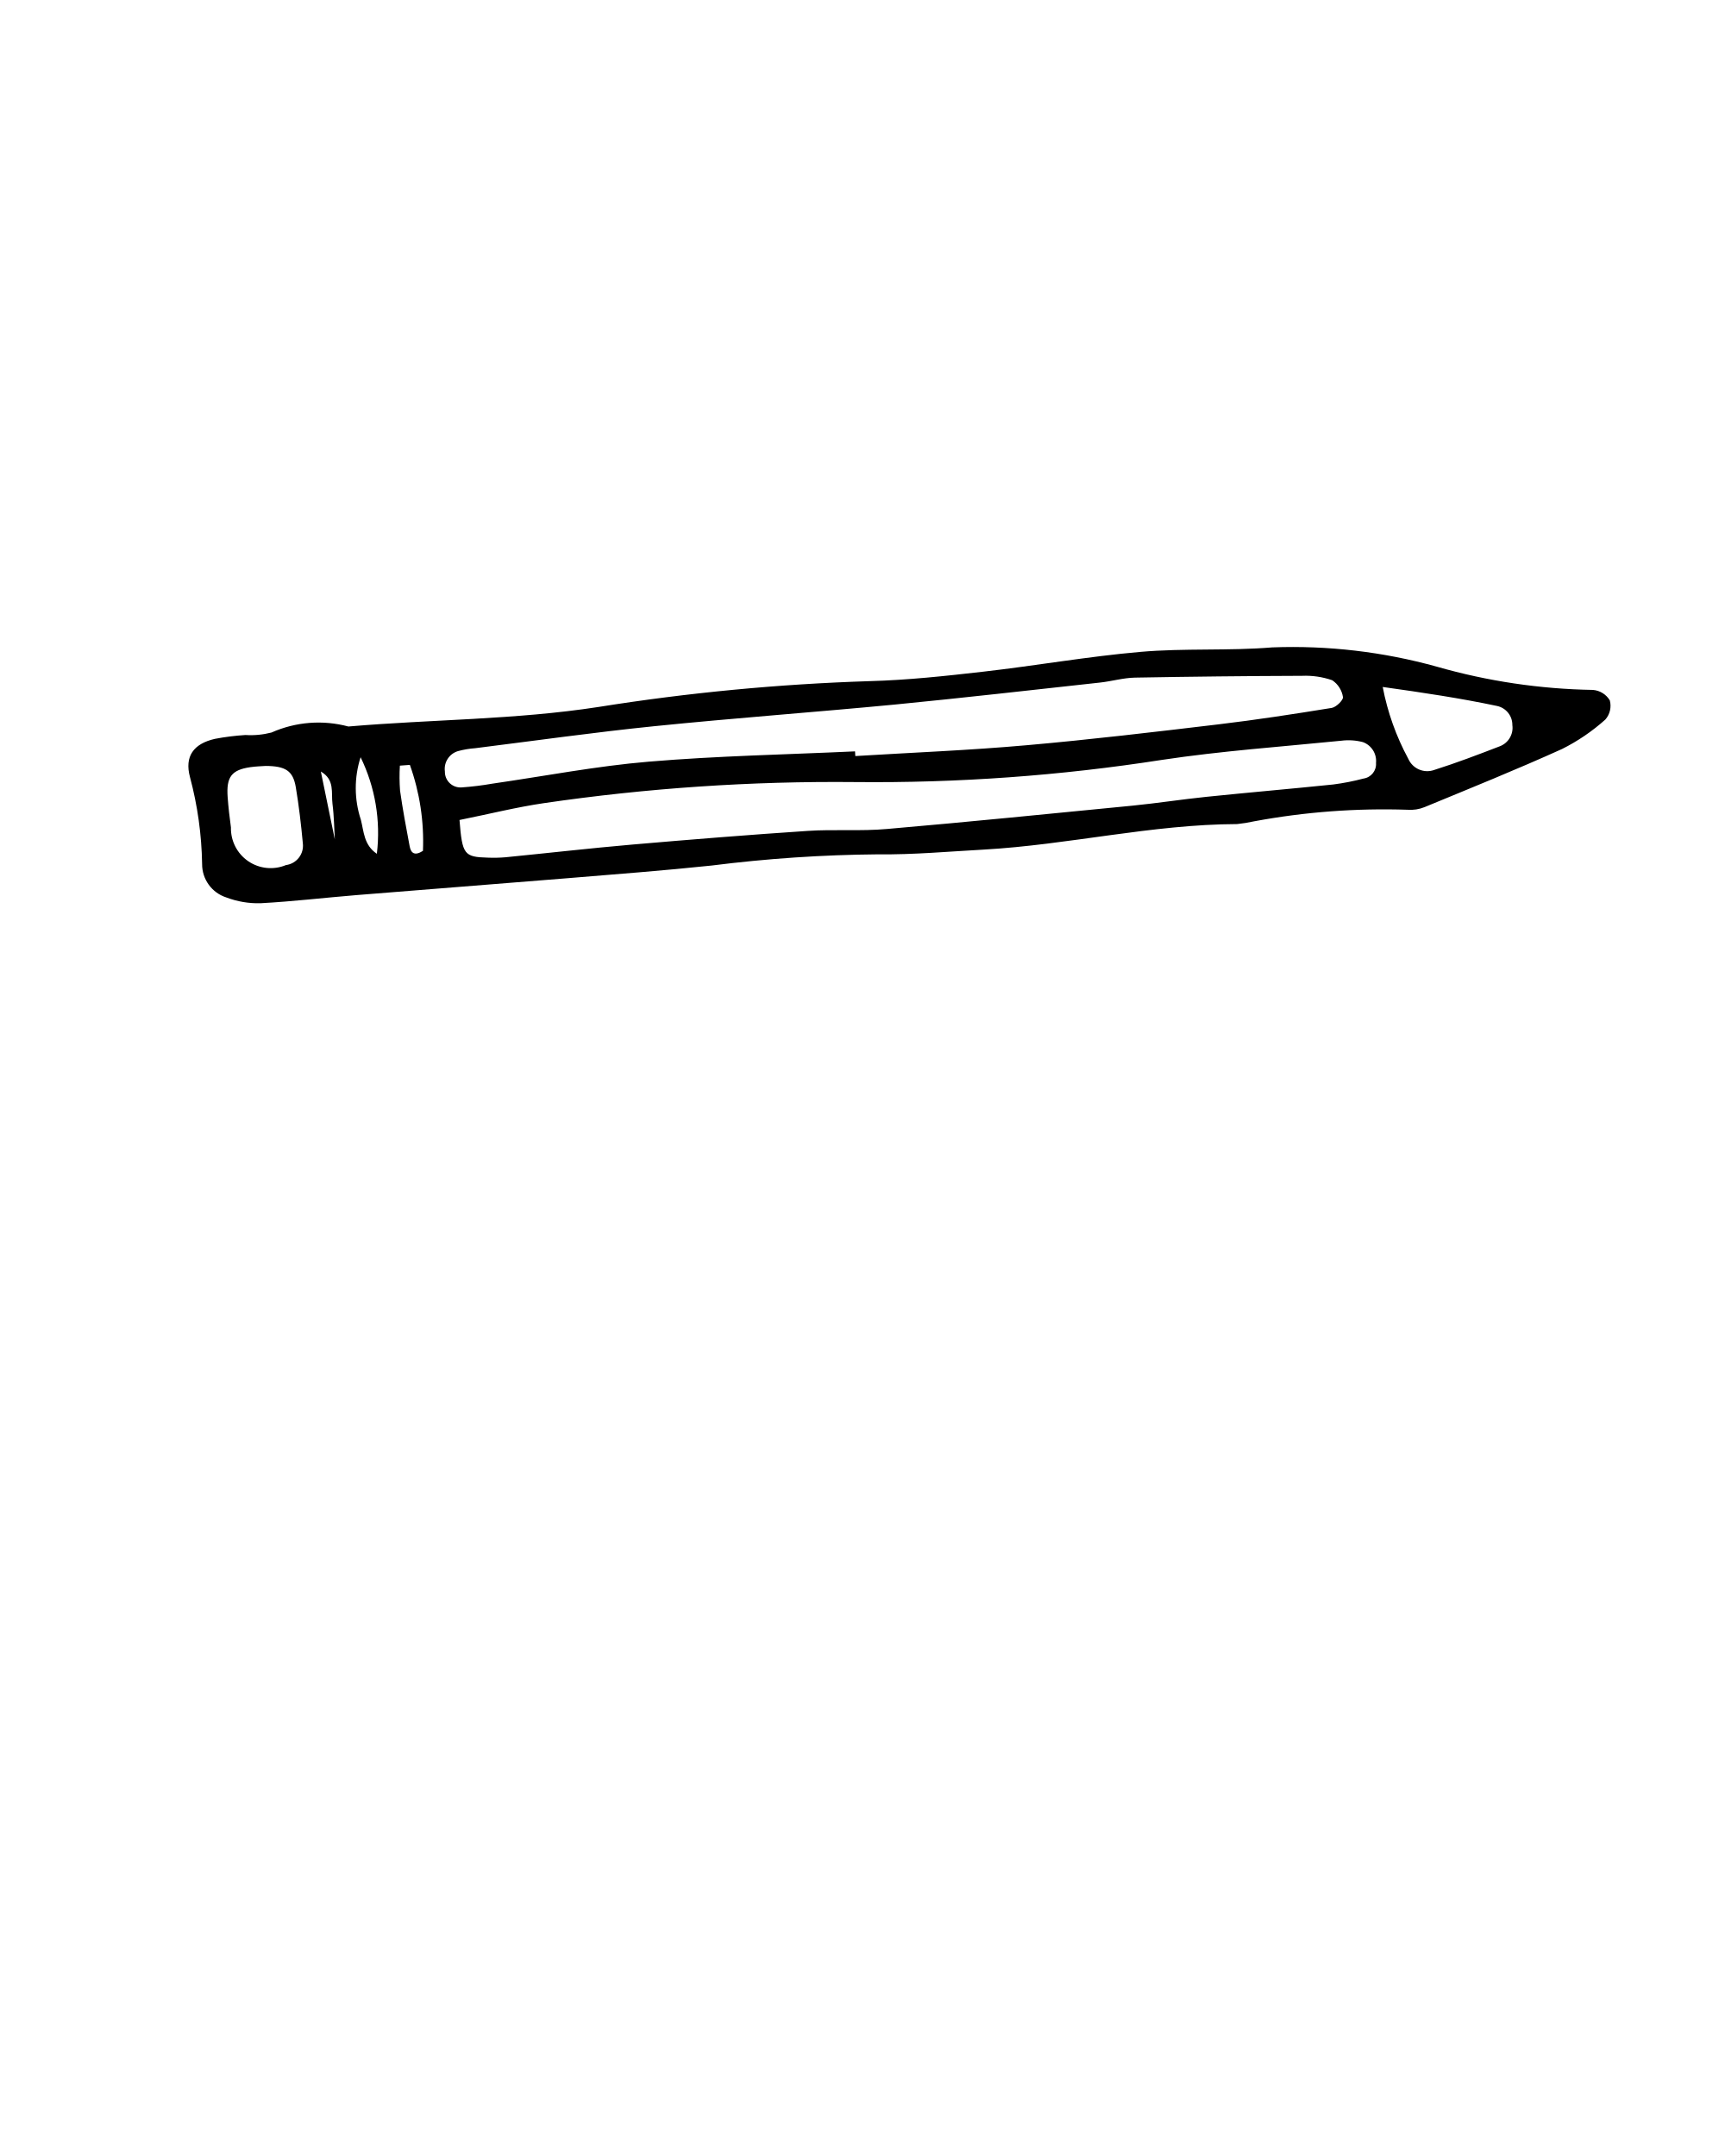
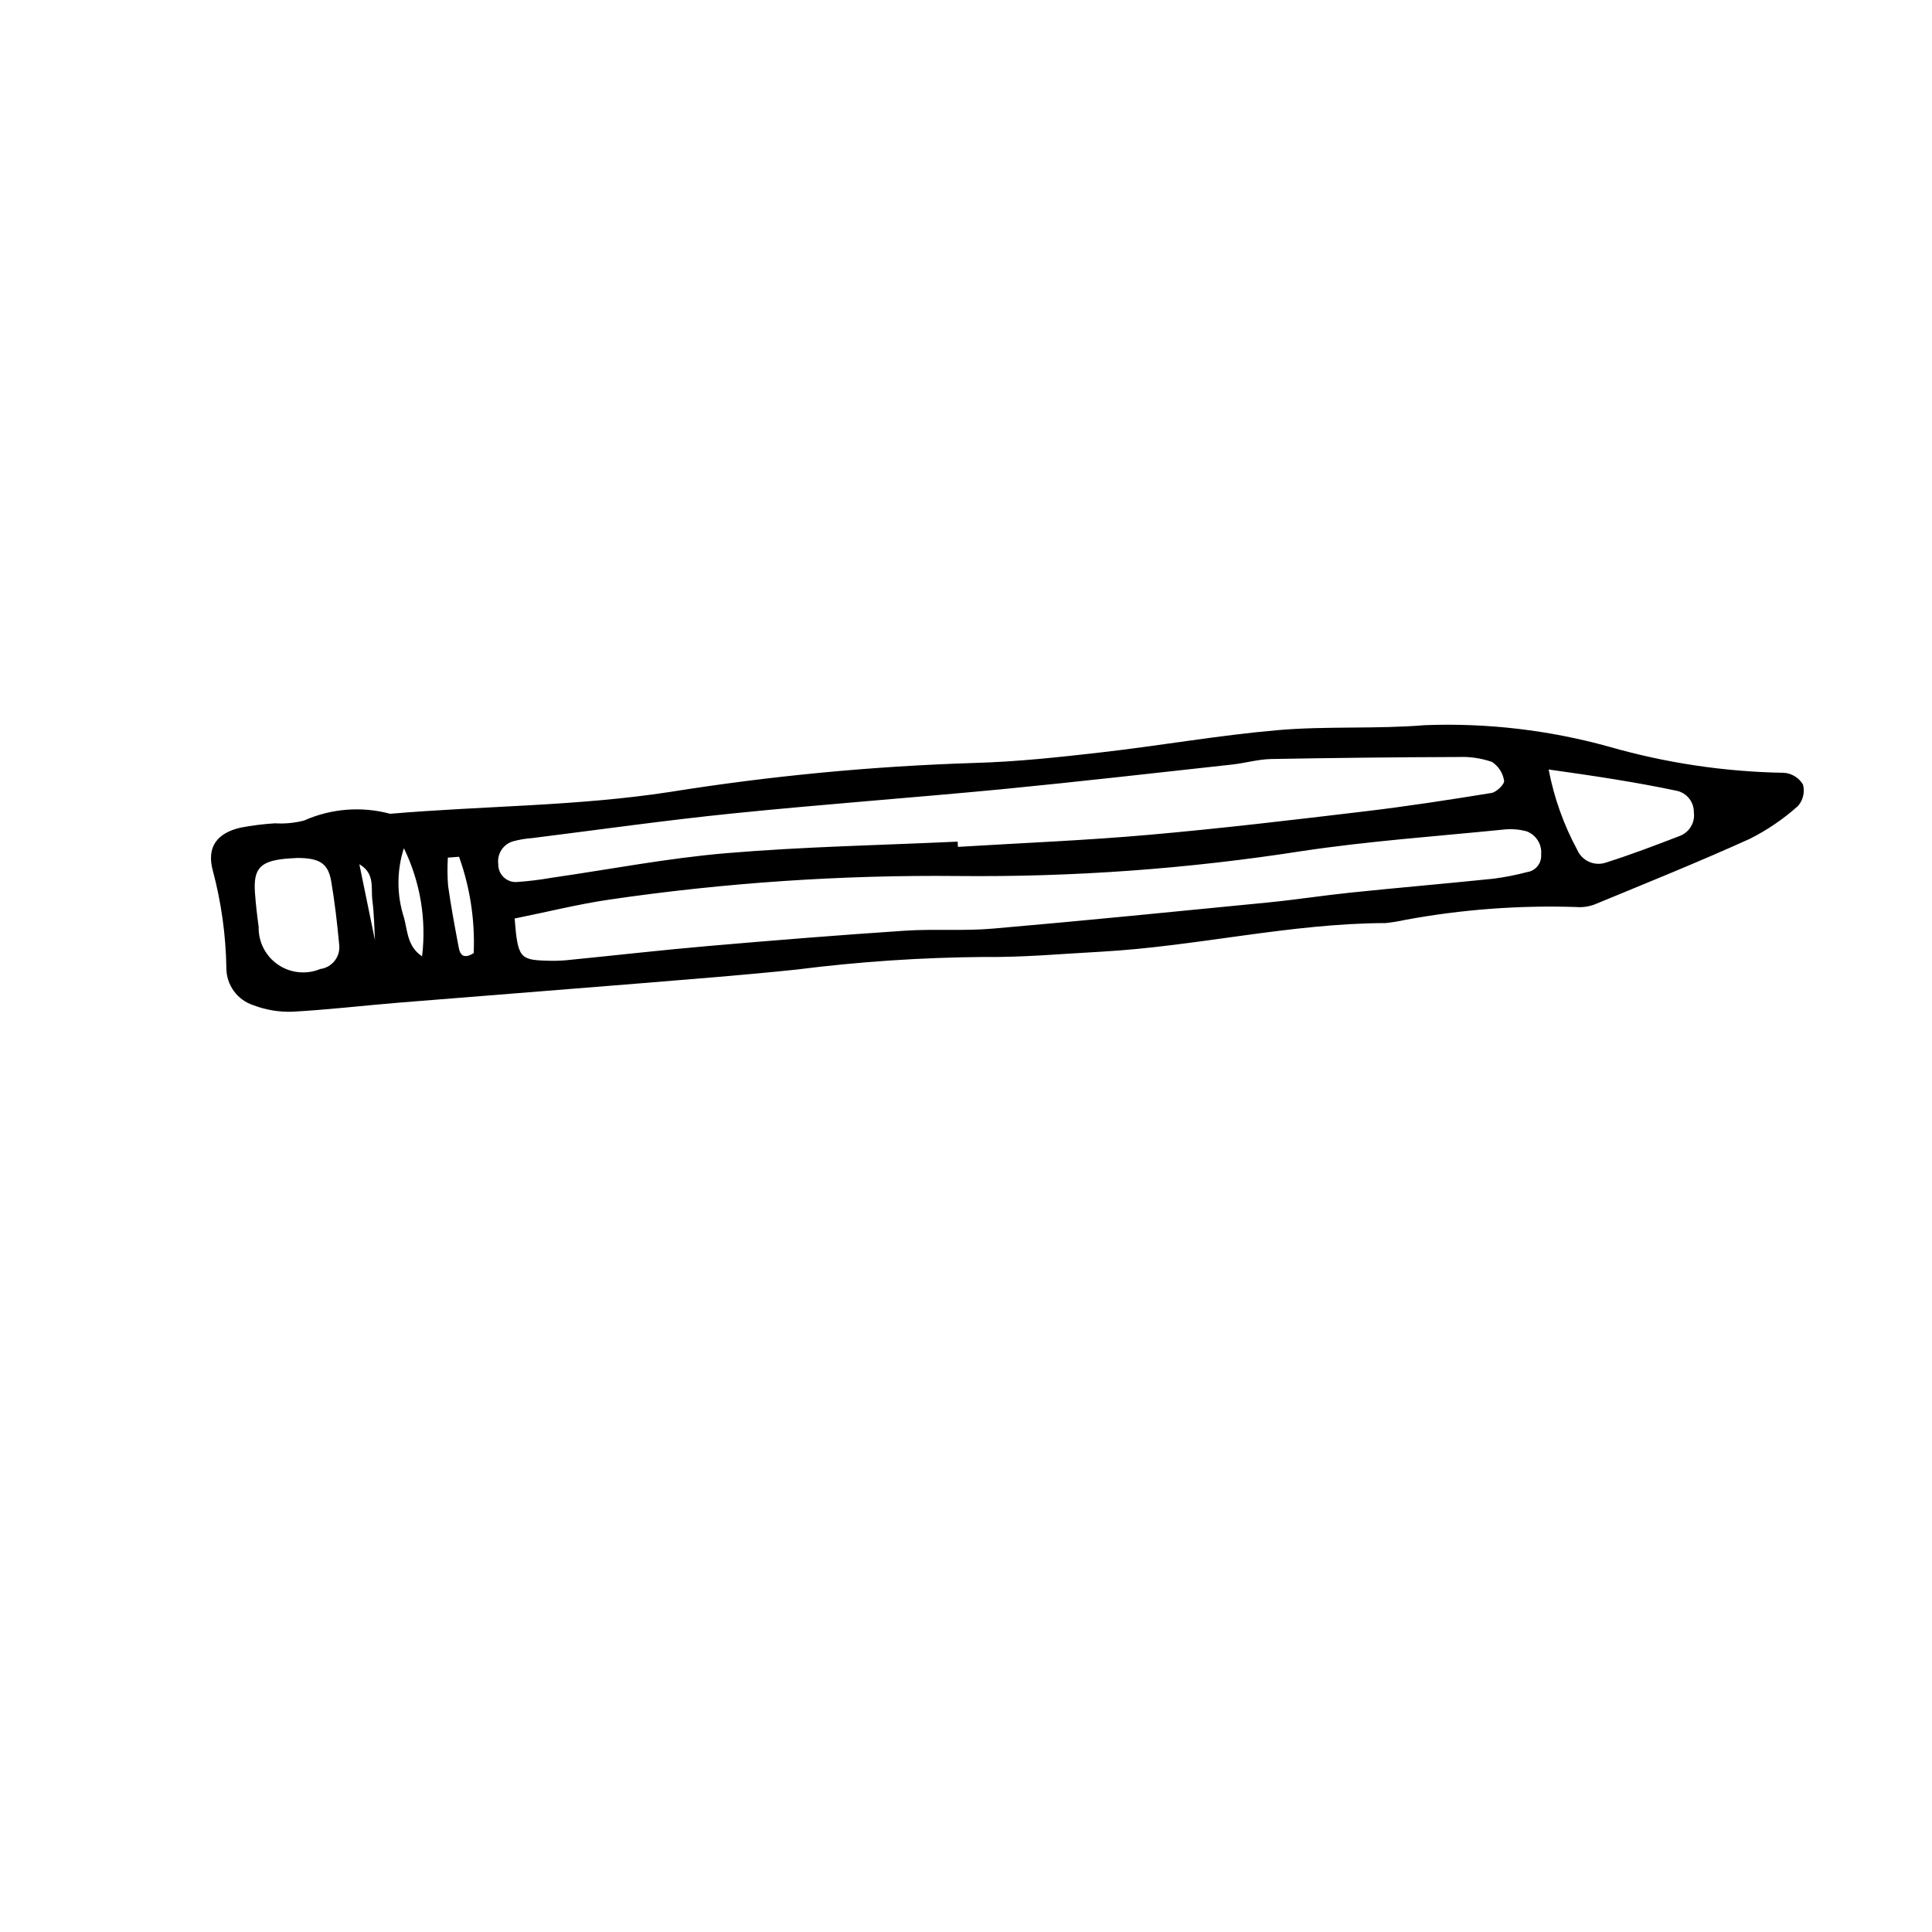
- <svg xmlns="http://www.w3.org/2000/svg" data-name="Layer 1" viewBox="0 0 90 112.5" x="0px" y="0px">
+ <svg xmlns="http://www.w3.org/2000/svg" data-name="Layer 1" viewBox="0 0 90 90" x="0px" y="0px">
  <path d="M18.176,37.909c4.355-.373,8.709-.35,13.039-1.018a112.546,112.546,0,0,1,14.153-1.349c1.984-.053,3.969-.269,5.943-.495,2.735-.312,5.452-.794,8.192-1.032,2.282-.2,4.593-.046,6.876-.234a28.07,28.07,0,0,1,8.586,1.006A31.467,31.467,0,0,0,83.109,36a1.129,1.129,0,0,1,.881.546,1.088,1.088,0,0,1-.233,1A10.269,10.269,0,0,1,81.5,39.082c-2.365,1.07-4.774,2.042-7.174,3.033a1.945,1.945,0,0,1-.888.138,37.116,37.116,0,0,0-7.988.6,7.929,7.929,0,0,1-.9.147c-4.453.014-8.8,1.083-13.228,1.332-1.833.1-3.67.27-5.5.247a74.035,74.035,0,0,0-8.695.585c-2.51.264-5.028.456-7.543.663-3.657.3-7.317.58-10.974.878-1.674.137-3.344.336-5.02.426a4.661,4.661,0,0,1-1.775-.3,1.82,1.82,0,0,1-1.27-1.748,18.732,18.732,0,0,0-.632-4.53c-.294-1.088.185-1.745,1.3-2a12.849,12.849,0,0,1,1.592-.2,4.336,4.336,0,0,0,1.361-.13A6.03,6.03,0,0,1,18.176,37.909ZM17.5,43.957l.106.178-.13-.158c-.039-.678-.043-1.361-.129-2.032-.075-.584.134-1.256-.607-1.686Q17.122,42.107,17.5,43.957Zm6.474-1.17c.143,1.812.241,1.93,1.48,1.965a7.284,7.284,0,0,0,.918-.02c2.207-.218,4.411-.471,6.62-.663,3.05-.264,6.1-.51,9.157-.713,1.373-.091,2.761.023,4.13-.1,4.268-.368,8.532-.8,12.8-1.216,1.292-.128,2.576-.329,3.868-.462,2.2-.227,4.412-.416,6.616-.644a12.346,12.346,0,0,0,1.576-.309.763.763,0,0,0,.653-.812,1.049,1.049,0,0,0-.679-1.088,2.96,2.96,0,0,0-1.135-.074c-3.121.313-6.257.533-9.356,1a97.428,97.428,0,0,1-16,1.157,105.052,105.052,0,0,0-16.244,1.1C26.941,42.119,25.532,42.474,23.976,42.787Zm20.637-3.58.014.244c2.975-.182,5.956-.3,8.924-.564,3.35-.295,6.692-.693,10.032-1.091,1.973-.235,3.938-.538,5.9-.857.234-.038.615-.414.586-.567a1.285,1.285,0,0,0-.562-.878,4.238,4.238,0,0,0-1.57-.23q-4.36.015-8.719.094c-.606.012-1.207.19-1.815.257-3.572.391-7.141.8-10.717,1.149-4.183.4-8.377.705-12.558,1.13-3.117.317-6.222.758-9.332,1.147a4.745,4.745,0,0,0-.9.152.97.97,0,0,0-.682,1.061.814.814,0,0,0,.892.832,15.759,15.759,0,0,0,1.585-.195c2.721-.392,5.43-.919,8.164-1.148C37.43,39.441,41.025,39.374,44.612,39.206Zm27.531-3.36A12.992,12.992,0,0,0,73.479,39.6a1.078,1.078,0,0,0,1.358.573c1.156-.365,2.293-.8,3.424-1.236a1.031,1.031,0,0,0,.645-1.1,1.01,1.01,0,0,0-.8-1C76.2,36.434,74.267,36.144,72.143,35.846ZM13.857,39.967c-.186.014-.491.02-.791.063-.983.142-1.264.507-1.189,1.559.038.53.1,1.059.172,1.585a2.073,2.073,0,0,0,2.869,1.966A1.021,1.021,0,0,0,15.8,44c-.091-.982-.205-1.965-.369-2.937C15.286,40.223,14.9,39.971,13.857,39.967Zm4.957-.455a5.261,5.261,0,0,0,.012,3.257c.16.613.153,1.325.836,1.781A9.031,9.031,0,0,0,18.814,39.512Zm2.571.4-.522.039a9.534,9.534,0,0,0,.01,1.307c.136.971.318,1.935.5,2.9.065.348.252.522.694.24A11.862,11.862,0,0,0,21.385,39.912Z" />
</svg>
